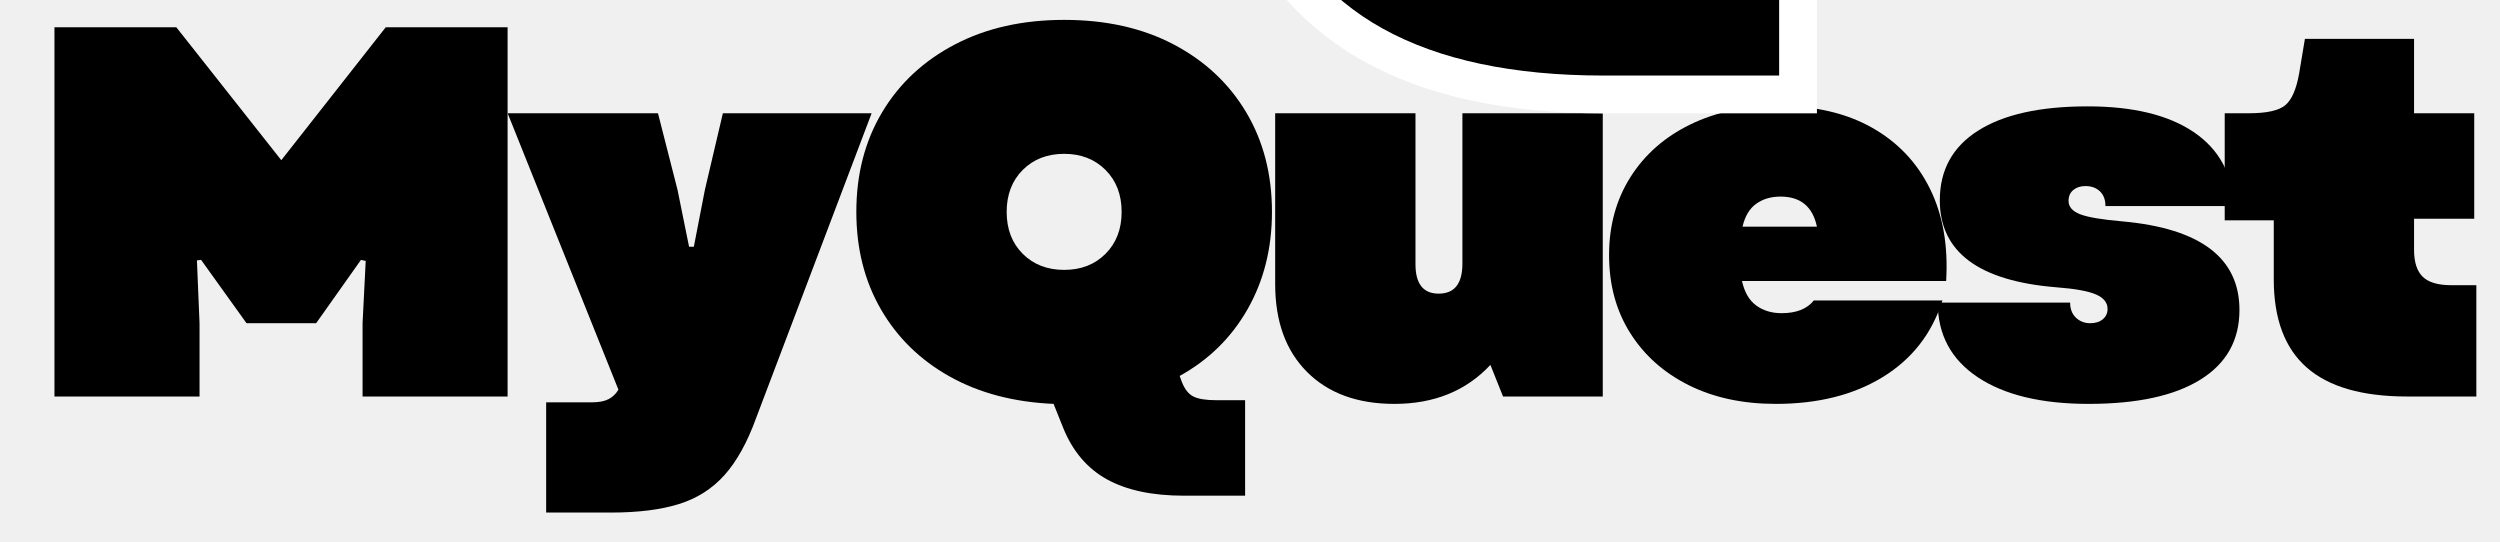
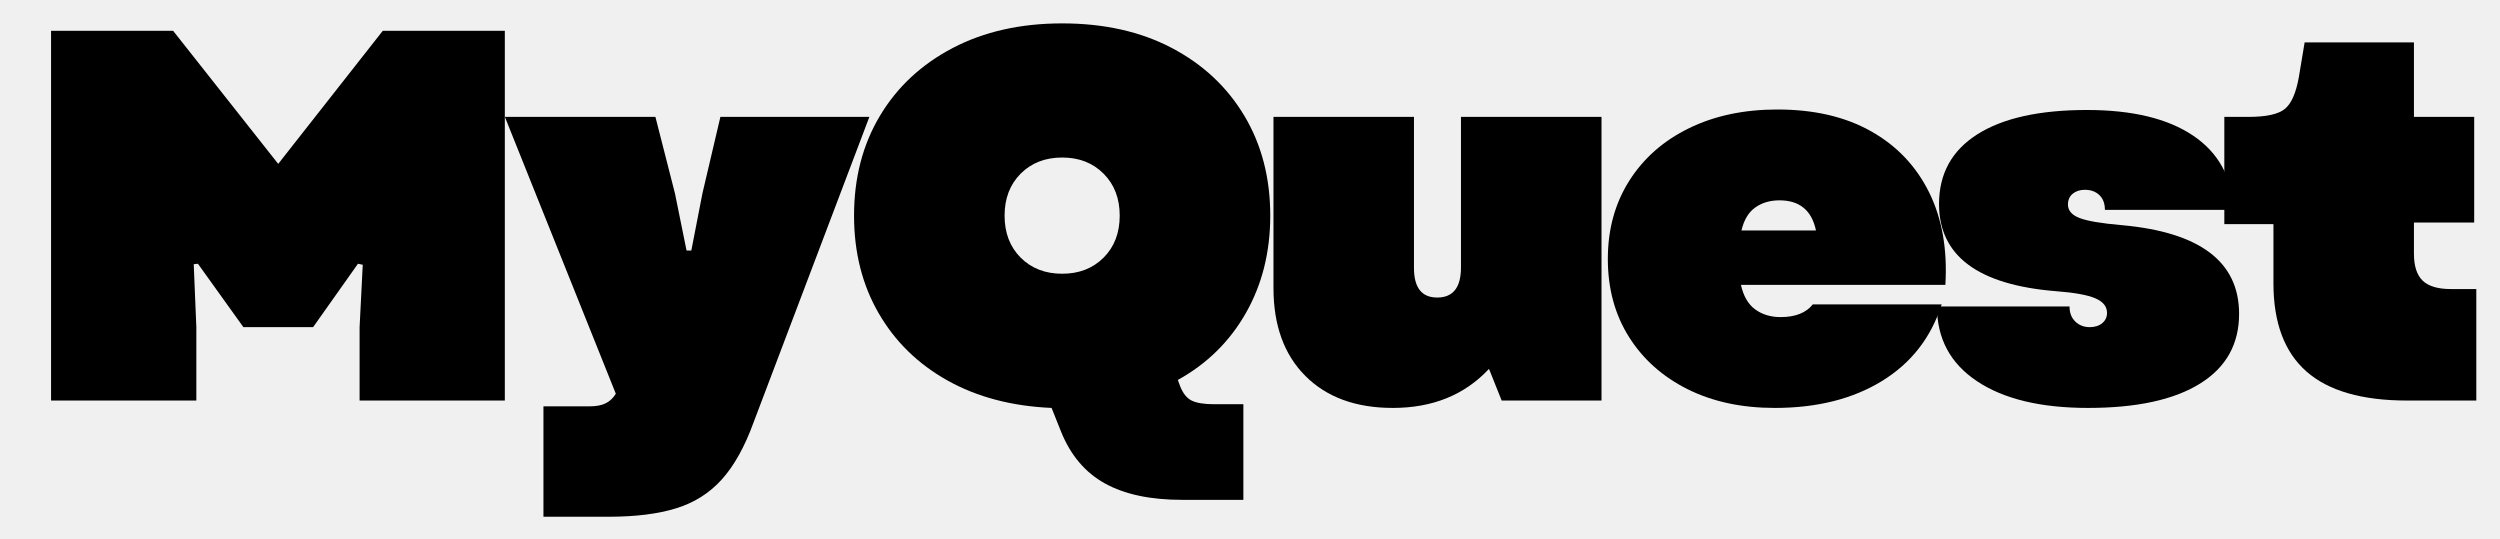
- <svg xmlns="http://www.w3.org/2000/svg" width="720" zoomAndPan="magnify" viewBox="387 1029 720 156" height="156" preserveAspectRatio="xMidYMid meet" version="1.0">
-   <defs>
-     <g />
-     <clipPath id="58ca912768">
-       <path d="M 633 60 L 706.879 60 L 706.879 164 L 633 164 Z M 633 60 " clip-rule="nonzero" />
-     </clipPath>
-     <clipPath id="c6522e30d2">
-       <rect x="0" width="707" y="0" height="222" />
-     </clipPath>
-     <clipPath id="89125210f0">
-       <rect x="0" width="398" y="0" height="632" />
-     </clipPath>
-     <clipPath id="b04076e490">
-       <rect x="0" width="370" y="0" height="632" />
-     </clipPath>
-   </defs>
+ <svg xmlns="http://www.w3.org/2000/svg" viewBox="388 1028 719 155" width="719" height="155">
  <g transform="matrix(1, 0, 0, 1, 394, 980)">
-     <g clip-path="url(#c6522e30d2)">
+     <g>
      <g fill="#000000" fill-opacity="1">
        <g transform="translate(1.248333, 163.1947)">
          <g>
            <path d="M 7.438 0 L 7.438 -106.344 L 42.531 -106.344 L 72.766 -68.062 L 102.844 -106.344 L 137.938 -106.344 L 137.938 0 L 96.172 0 L 96.172 -21.109 L 97.078 -39.047 L 95.703 -39.344 L 82.797 -21.109 L 62.75 -21.109 L 49.672 -39.344 L 48.469 -39.203 L 49.219 -21.109 L 49.219 0 Z M 7.438 0 " />
          </g>
        </g>
      </g>
      <g fill="#000000" fill-opacity="1">
        <g transform="translate(139.0445, 163.1947)">
          <g>
            <path d="M 11.25 33.422 L 11.25 1.672 L 24.453 1.672 C 26.484 1.672 28.078 1.363 29.234 0.75 C 30.398 0.145 31.344 -0.758 32.062 -1.969 L 0.156 -81.578 L 43.453 -81.578 L 49.078 -59.547 L 52.406 -43.141 L 53.781 -43.141 L 56.969 -59.547 L 62.141 -81.578 L 104.984 -81.578 L 71.703 6.234 C 69.172 13.223 66.133 18.691 62.594 22.641 C 59.051 26.586 54.672 29.367 49.453 30.984 C 44.234 32.609 37.723 33.422 29.922 33.422 Z M 11.25 33.422 " />
          </g>
        </g>
      </g>
      <g fill="#000000" fill-opacity="1">
        <g transform="translate(236.7324, 163.1947)">
          <g>
            <path d="M 97.234 28.562 C 88.117 28.562 80.723 26.988 75.047 23.844 C 69.379 20.707 65.176 15.75 62.438 8.969 L 59.703 2.125 C 48.254 1.625 38.273 -1.004 29.766 -5.766 C 21.266 -10.523 14.66 -16.984 9.953 -25.141 C 5.242 -33.297 2.891 -42.641 2.891 -53.172 C 2.891 -64.004 5.367 -73.57 10.328 -81.875 C 15.297 -90.188 22.285 -96.695 31.297 -101.406 C 40.305 -106.113 50.789 -108.469 62.75 -108.469 C 74.801 -108.469 85.305 -106.113 94.266 -101.406 C 103.234 -96.695 110.195 -90.188 115.156 -81.875 C 120.113 -73.57 122.594 -64.004 122.594 -53.172 C 122.594 -42.742 120.266 -33.426 115.609 -25.219 C 110.953 -17.008 104.422 -10.578 96.016 -5.922 L 96.625 -4.25 C 97.438 -2.125 98.551 -0.707 99.969 0 C 101.383 0.707 103.562 1.062 106.5 1.062 L 114.859 1.062 L 114.859 28.562 Z M 46.188 -53.172 C 46.188 -48.211 47.727 -44.188 50.812 -41.094 C 53.906 -38.008 57.883 -36.469 62.75 -36.469 C 67.602 -36.469 71.57 -38.008 74.656 -41.094 C 77.75 -44.188 79.297 -48.211 79.297 -53.172 C 79.297 -58.129 77.75 -62.156 74.656 -65.25 C 71.57 -68.344 67.602 -69.891 62.75 -69.891 C 57.883 -69.891 53.906 -68.344 50.812 -65.25 C 47.727 -62.156 46.188 -58.129 46.188 -53.172 Z M 46.188 -53.172 " />
          </g>
        </g>
      </g>
      <g fill="#000000" fill-opacity="1">
        <g transform="translate(354.6263, 163.1947)">
          <g>
            <path d="M 39.953 2.125 C 29.316 2.125 20.938 -0.938 14.812 -7.062 C 8.688 -13.188 5.625 -21.617 5.625 -32.359 L 5.625 -81.578 L 46.031 -81.578 L 46.031 -38.125 C 46.031 -32.457 48.258 -29.625 52.719 -29.625 C 57.27 -29.625 59.547 -32.508 59.547 -38.281 L 59.547 -81.578 L 99.969 -81.578 L 99.969 0 L 71.25 0 L 67.609 -9.109 C 60.617 -1.617 51.398 2.125 39.953 2.125 Z M 39.953 2.125 " />
          </g>
        </g>
      </g>
      <g fill="#000000" fill-opacity="1">
        <g transform="translate(453.8335, 163.1947)">
          <g>
            <path d="M 50.594 2.125 C 41.07 2.125 32.711 0.328 25.516 -3.266 C 18.328 -6.859 12.707 -11.867 8.656 -18.297 C 4.602 -24.734 2.578 -32.207 2.578 -40.719 C 2.578 -49.219 4.629 -56.707 8.734 -63.188 C 12.836 -69.676 18.562 -74.719 25.906 -78.312 C 33.25 -81.906 41.727 -83.703 51.344 -83.703 C 61.883 -83.703 70.848 -81.625 78.234 -77.469 C 85.629 -73.32 91.203 -67.473 94.953 -59.922 C 98.703 -52.379 100.27 -43.492 99.656 -33.266 L 40.859 -33.266 C 41.578 -30.023 42.945 -27.672 44.969 -26.203 C 46.988 -24.734 49.422 -24 52.266 -24 C 56.516 -24 59.602 -25.219 61.531 -27.656 L 98.594 -27.656 C 95.562 -18.133 89.844 -10.789 81.438 -5.625 C 73.031 -0.457 62.75 2.125 50.594 2.125 Z M 41.016 -48.922 L 62.438 -48.922 C 61.219 -54.691 57.723 -57.578 51.953 -57.578 C 49.223 -57.578 46.895 -56.891 44.969 -55.516 C 43.039 -54.148 41.723 -51.953 41.016 -48.922 Z M 41.016 -48.922 " />
          </g>
        </g>
      </g>
      <g fill="#000000" fill-opacity="1">
        <g transform="translate(548.6348, 163.1947)">
          <g>
            <path d="M 45.875 2.125 C 32.301 2.125 21.664 -0.43 13.969 -5.547 C 6.281 -10.66 2.438 -17.828 2.438 -27.047 L 40.562 -27.047 C 40.562 -25.223 41.117 -23.773 42.234 -22.703 C 43.348 -21.641 44.719 -21.109 46.344 -21.109 C 47.852 -21.109 49.062 -21.488 49.969 -22.25 C 50.883 -23.008 51.344 -24 51.344 -25.219 C 51.344 -27.039 50.227 -28.43 48 -29.391 C 45.781 -30.359 41.984 -31.047 36.609 -31.453 C 14.223 -33.273 3.031 -41.629 3.031 -56.516 C 3.031 -65.223 6.703 -71.906 14.047 -76.562 C 21.391 -81.227 31.898 -83.562 45.578 -83.562 C 58.641 -83.562 68.816 -81.102 76.109 -76.188 C 83.398 -71.281 87.301 -64.164 87.812 -54.844 L 50.734 -54.844 C 50.734 -56.664 50.203 -58.082 49.141 -59.094 C 48.078 -60.102 46.688 -60.609 44.969 -60.609 C 43.551 -60.609 42.383 -60.227 41.469 -59.469 C 40.562 -58.719 40.109 -57.68 40.109 -56.359 C 40.109 -54.641 41.223 -53.348 43.453 -52.484 C 45.68 -51.629 49.734 -50.945 55.609 -50.438 C 78.086 -48.414 89.328 -39.91 89.328 -24.922 C 89.328 -16.203 85.578 -9.516 78.078 -4.859 C 70.586 -0.203 59.852 2.125 45.875 2.125 Z M 45.875 2.125 " />
          </g>
        </g>
      </g>
-       <g clip-path="url(#58ca912768)">
+       <g>
        <g fill="#000000" fill-opacity="1">
          <g transform="translate(631.8899, 163.1947)">
            <g>
              <path d="M 54.391 0 C 41.422 0 31.77 -2.785 25.438 -8.359 C 19.113 -13.93 15.953 -22.391 15.953 -33.734 L 15.953 -50.734 L 1.828 -50.734 L 1.828 -81.578 L 8.812 -81.578 C 13.875 -81.578 17.344 -82.336 19.219 -83.859 C 21.094 -85.379 22.438 -88.414 23.25 -92.969 L 24.922 -103 L 56.359 -103 L 56.359 -81.578 L 73.688 -81.578 L 73.688 -51.203 L 56.359 -51.203 L 56.359 -42.234 C 56.359 -38.691 57.191 -36.109 58.859 -34.484 C 60.535 -32.867 63.25 -32.062 67 -32.062 L 74.297 -32.062 L 74.297 0 Z M 54.391 0 " />
            </g>
          </g>
        </g>
      </g>
    </g>
  </g>
-   <g transform="matrix(1, 0, 0, 1, 541, 263)">
-     <g clip-path="url(#89125210f0)">
-       <g fill="#000000" fill-opacity="1">
-         <g transform="translate(0.561889, 465.8983)">
-           <g>
-             <path d="M 21.344 0 L 21.344 -304.906 L 121.969 -304.906 L 208.641 -195.141 L 294.891 -304.906 L 395.5 -304.906 L 395.5 0 L 275.719 0 L 275.719 -60.547 L 278.328 -111.938 L 274.422 -112.812 L 237.391 -60.547 L 179.891 -60.547 L 142.438 -112.812 L 138.953 -112.375 L 141.125 -60.547 L 141.125 0 Z M 21.344 0 " />
-           </g>
-         </g>
-       </g>
-     </g>
-   </g>
-   <g transform="matrix(1, 0, 0, 1, 564, 503)">
-     <g clip-path="url(#b04076e490)">
-       <g fill="#ffffff" fill-opacity="1">
-         <g transform="translate(6.096765, 465.8678)">
-           <g>
-             <path d="M 278.766 92.777 C 250.758 92.777 227.801 87.82 209.898 77.91 C 191.383 67.66 177.723 51.613 168.918 29.77 L 161.07 10.141 L 171.18 6.098 L 170.699 16.977 C 136.164 15.449 105.949 7.441 80.055 -7.047 C 53.922 -21.672 33.602 -41.535 19.102 -66.641 C 4.625 -91.699 -2.613 -120.305 -2.613 -152.449 C -2.613 -185.523 5.016 -214.828 20.27 -240.359 C 35.551 -265.93 57.023 -285.941 84.684 -300.395 C 112.109 -314.723 143.844 -321.887 179.891 -321.887 C 216.238 -321.887 248.051 -314.719 275.336 -300.383 C 302.844 -285.93 324.234 -265.922 339.512 -240.359 C 354.766 -214.828 362.395 -185.523 362.395 -152.449 C 362.395 -120.625 355.242 -92.117 340.938 -66.926 C 326.574 -41.633 306.445 -21.809 280.559 -7.461 L 275.281 -16.988 L 285.516 -20.707 L 287.258 -15.918 C 288.535 -12.566 289.941 -10.508 291.477 -9.738 C 294.008 -8.473 298.629 -7.84 305.336 -7.84 L 340.18 -7.84 L 340.18 92.777 Z M 278.766 70.996 L 329.293 70.996 L 329.293 81.887 L 318.402 81.887 L 318.402 3.051 L 329.293 3.051 L 329.293 13.938 L 305.336 13.938 C 295.199 13.938 287.336 12.539 281.734 9.738 C 275.141 6.441 270.156 0.371 266.789 -8.477 L 261.871 -22.004 L 270.004 -26.512 C 292.32 -38.879 309.652 -55.938 322 -77.684 C 334.41 -99.535 340.617 -124.457 340.617 -152.449 C 340.617 -181.516 334.016 -207.098 320.816 -229.188 C 307.633 -251.246 289.098 -268.551 265.207 -281.105 C 241.094 -293.773 212.656 -300.109 179.891 -300.109 C 147.406 -300.109 119.035 -293.77 94.77 -281.094 C 70.746 -268.539 52.145 -251.238 38.965 -229.188 C 25.766 -207.098 19.164 -181.516 19.164 -152.449 C 19.164 -124.195 25.43 -99.223 37.961 -77.535 C 50.465 -55.887 68.039 -38.727 90.688 -26.055 C 113.578 -13.246 140.57 -6.156 171.66 -4.781 L 178.68 -4.469 L 189.121 21.629 C 195.996 38.695 206.438 51.105 220.445 58.859 C 235.066 66.953 254.508 70.996 278.766 70.996 Z M 143.305 -152.449 C 143.305 -141.227 146.668 -132.254 153.398 -125.523 C 160.129 -118.793 168.961 -115.426 179.891 -115.426 C 190.82 -115.426 199.652 -118.793 206.383 -125.523 C 213.113 -132.254 216.48 -141.227 216.48 -152.449 C 216.48 -163.672 213.113 -172.648 206.383 -179.379 C 199.652 -186.109 190.82 -189.473 179.891 -189.473 C 168.961 -189.473 160.129 -186.109 153.398 -179.379 C 146.668 -172.648 143.305 -163.672 143.305 -152.449 Z M 121.523 -152.449 C 121.523 -169.688 127.016 -183.793 138 -194.777 C 148.98 -205.762 162.945 -211.254 179.891 -211.254 C 196.836 -211.254 210.801 -205.762 221.781 -194.777 C 232.766 -183.793 238.258 -169.684 238.258 -152.449 C 238.258 -135.215 232.766 -121.105 221.781 -110.121 C 210.801 -99.141 196.836 -93.648 179.891 -93.648 C 162.945 -93.648 148.98 -99.141 138 -110.121 C 127.016 -121.105 121.523 -135.215 121.523 -152.449 Z M 121.523 -152.449 " />
-           </g>
-         </g>
-       </g>
-       <g fill="#000000" fill-opacity="1">
-         <g transform="translate(6.096765, 465.8678)">
-           <g>
-             <path d="M 278.766 81.891 C 252.629 81.891 231.43 77.391 215.172 68.391 C 198.91 59.391 186.859 45.16 179.016 25.703 L 171.188 6.094 C 138.375 4.645 109.77 -2.898 85.375 -16.547 C 60.977 -30.203 42.031 -48.719 28.531 -72.094 C 15.031 -95.469 8.281 -122.254 8.281 -152.453 C 8.281 -183.523 15.395 -210.969 29.625 -234.781 C 43.852 -258.594 63.891 -277.25 89.734 -290.75 C 115.578 -304.25 145.629 -311 179.891 -311 C 214.453 -311 244.582 -304.25 270.281 -290.75 C 295.977 -277.25 315.941 -258.594 330.172 -234.781 C 344.398 -210.969 351.516 -183.523 351.516 -152.453 C 351.516 -122.547 344.832 -95.832 331.469 -72.312 C 318.113 -48.789 299.383 -30.348 275.281 -16.984 L 277.031 -12.203 C 279.352 -6.098 282.547 -2.031 286.609 0 C 290.672 2.031 296.914 3.047 305.344 3.047 L 329.297 3.047 L 329.297 81.891 Z M 132.422 -152.453 C 132.422 -138.223 136.848 -126.676 145.703 -117.812 C 154.555 -108.957 165.953 -104.531 179.891 -104.531 C 193.828 -104.531 205.223 -108.957 214.078 -117.812 C 222.941 -126.676 227.375 -138.223 227.375 -152.453 C 227.375 -166.68 222.941 -178.223 214.078 -187.078 C 205.223 -195.93 193.828 -200.359 179.891 -200.359 C 165.953 -200.359 154.555 -195.93 145.703 -187.078 C 136.848 -178.223 132.422 -166.68 132.422 -152.453 Z M 132.422 -152.453 " />
-           </g>
-         </g>
-       </g>
-     </g>
-   </g>
</svg>
